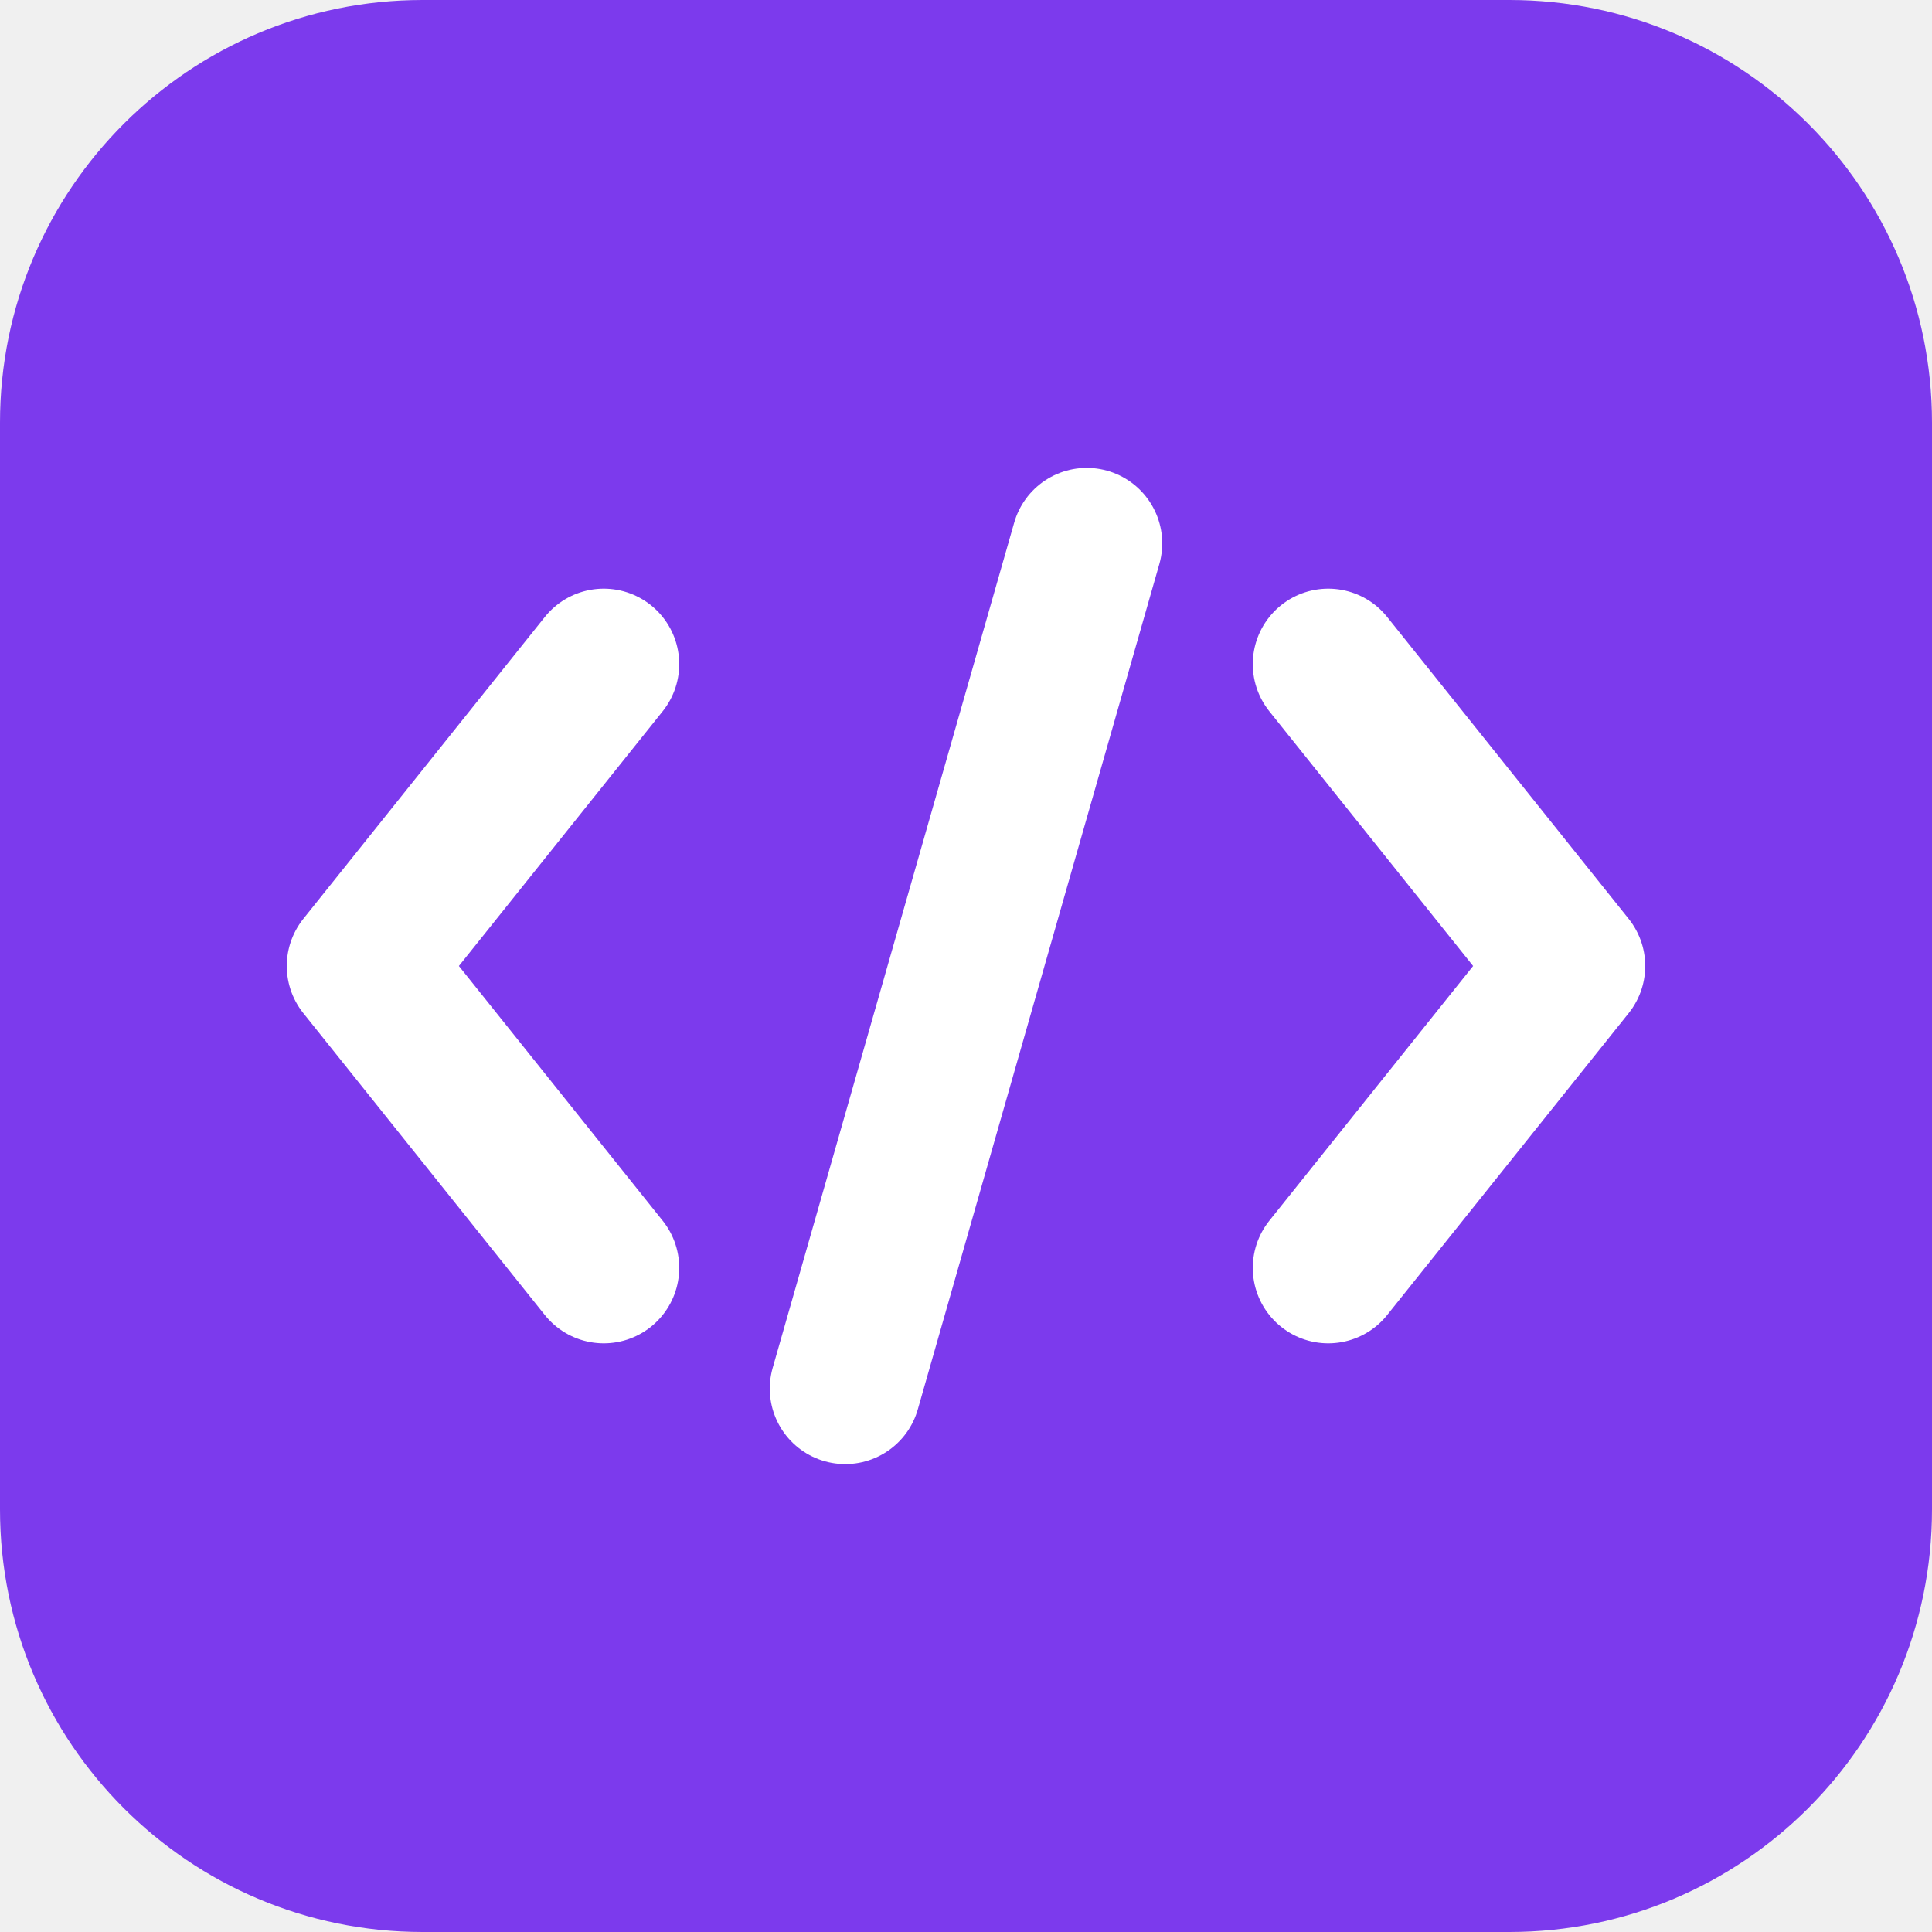
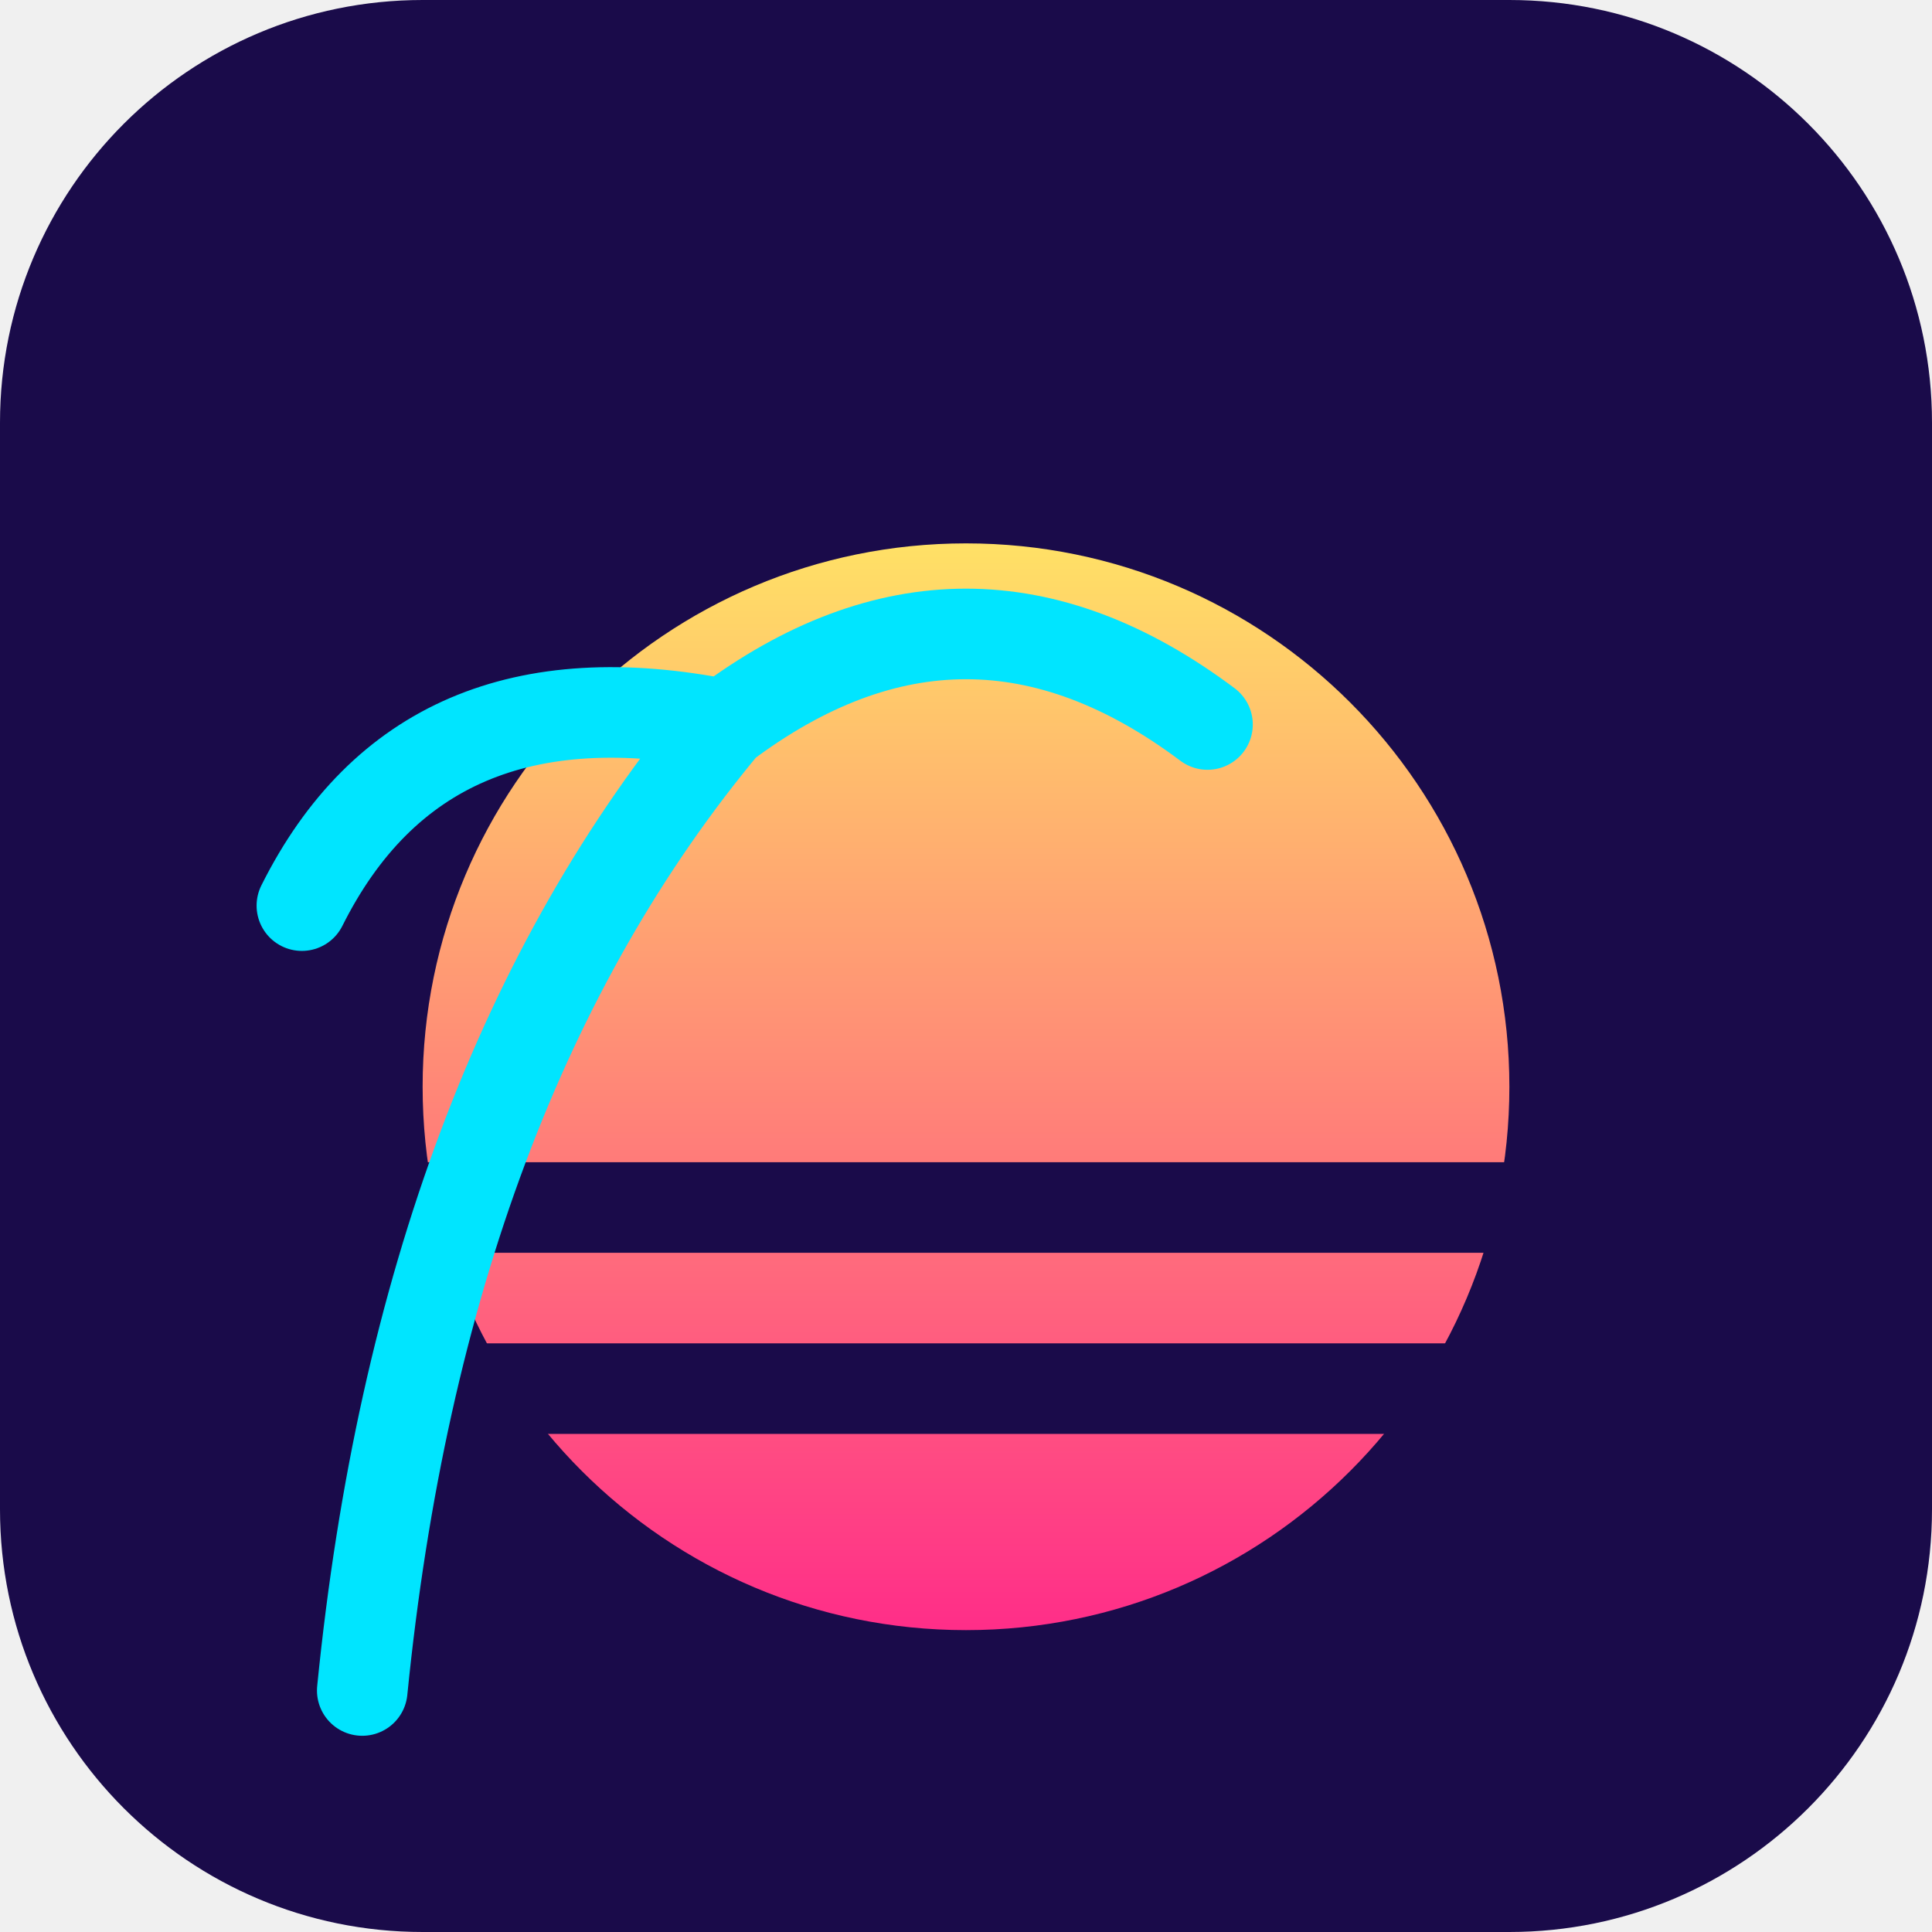
- <svg xmlns="http://www.w3.org/2000/svg" viewBox="0 0 64 64">
-   <rect width="64" height="64" rx="14" fill="#7c3aed" />
-   <path d="M20 22l-8 10 8 10M44 22l8 10-8 10M36 18l-8 28" stroke="#fff" stroke-width="5" fill="none" stroke-linecap="round" stroke-linejoin="round" />
+ <svg xmlns="http://www.w3.org/2000/svg" viewBox="0 0 64 64" role="img">
+   <defs>
+     <linearGradient id="g" x1="0" y1="0" x2="0" y2="1">
+       <stop offset="0" stop-color="#ffe066" />
+       <stop offset="1" stop-color="#ff2e88" />
+     </linearGradient>
+   </defs>
+   <rect width="64" height="64" rx="14" fill="#1a0b4a" />
+   <circle cx="32" cy="36" r="18" fill="url(#g)" />
+   <path d="M10 40h44M14 46h36" stroke="#1a0b4a" stroke-width="3" />
+   <path d="M12 56 Q14 36 24 24 M24 24 q-10 -2 -14 6 M24 24 q8 -6 16 0" stroke="#00e5ff" stroke-width="3" fill="none" stroke-linecap="round" />
</svg>
